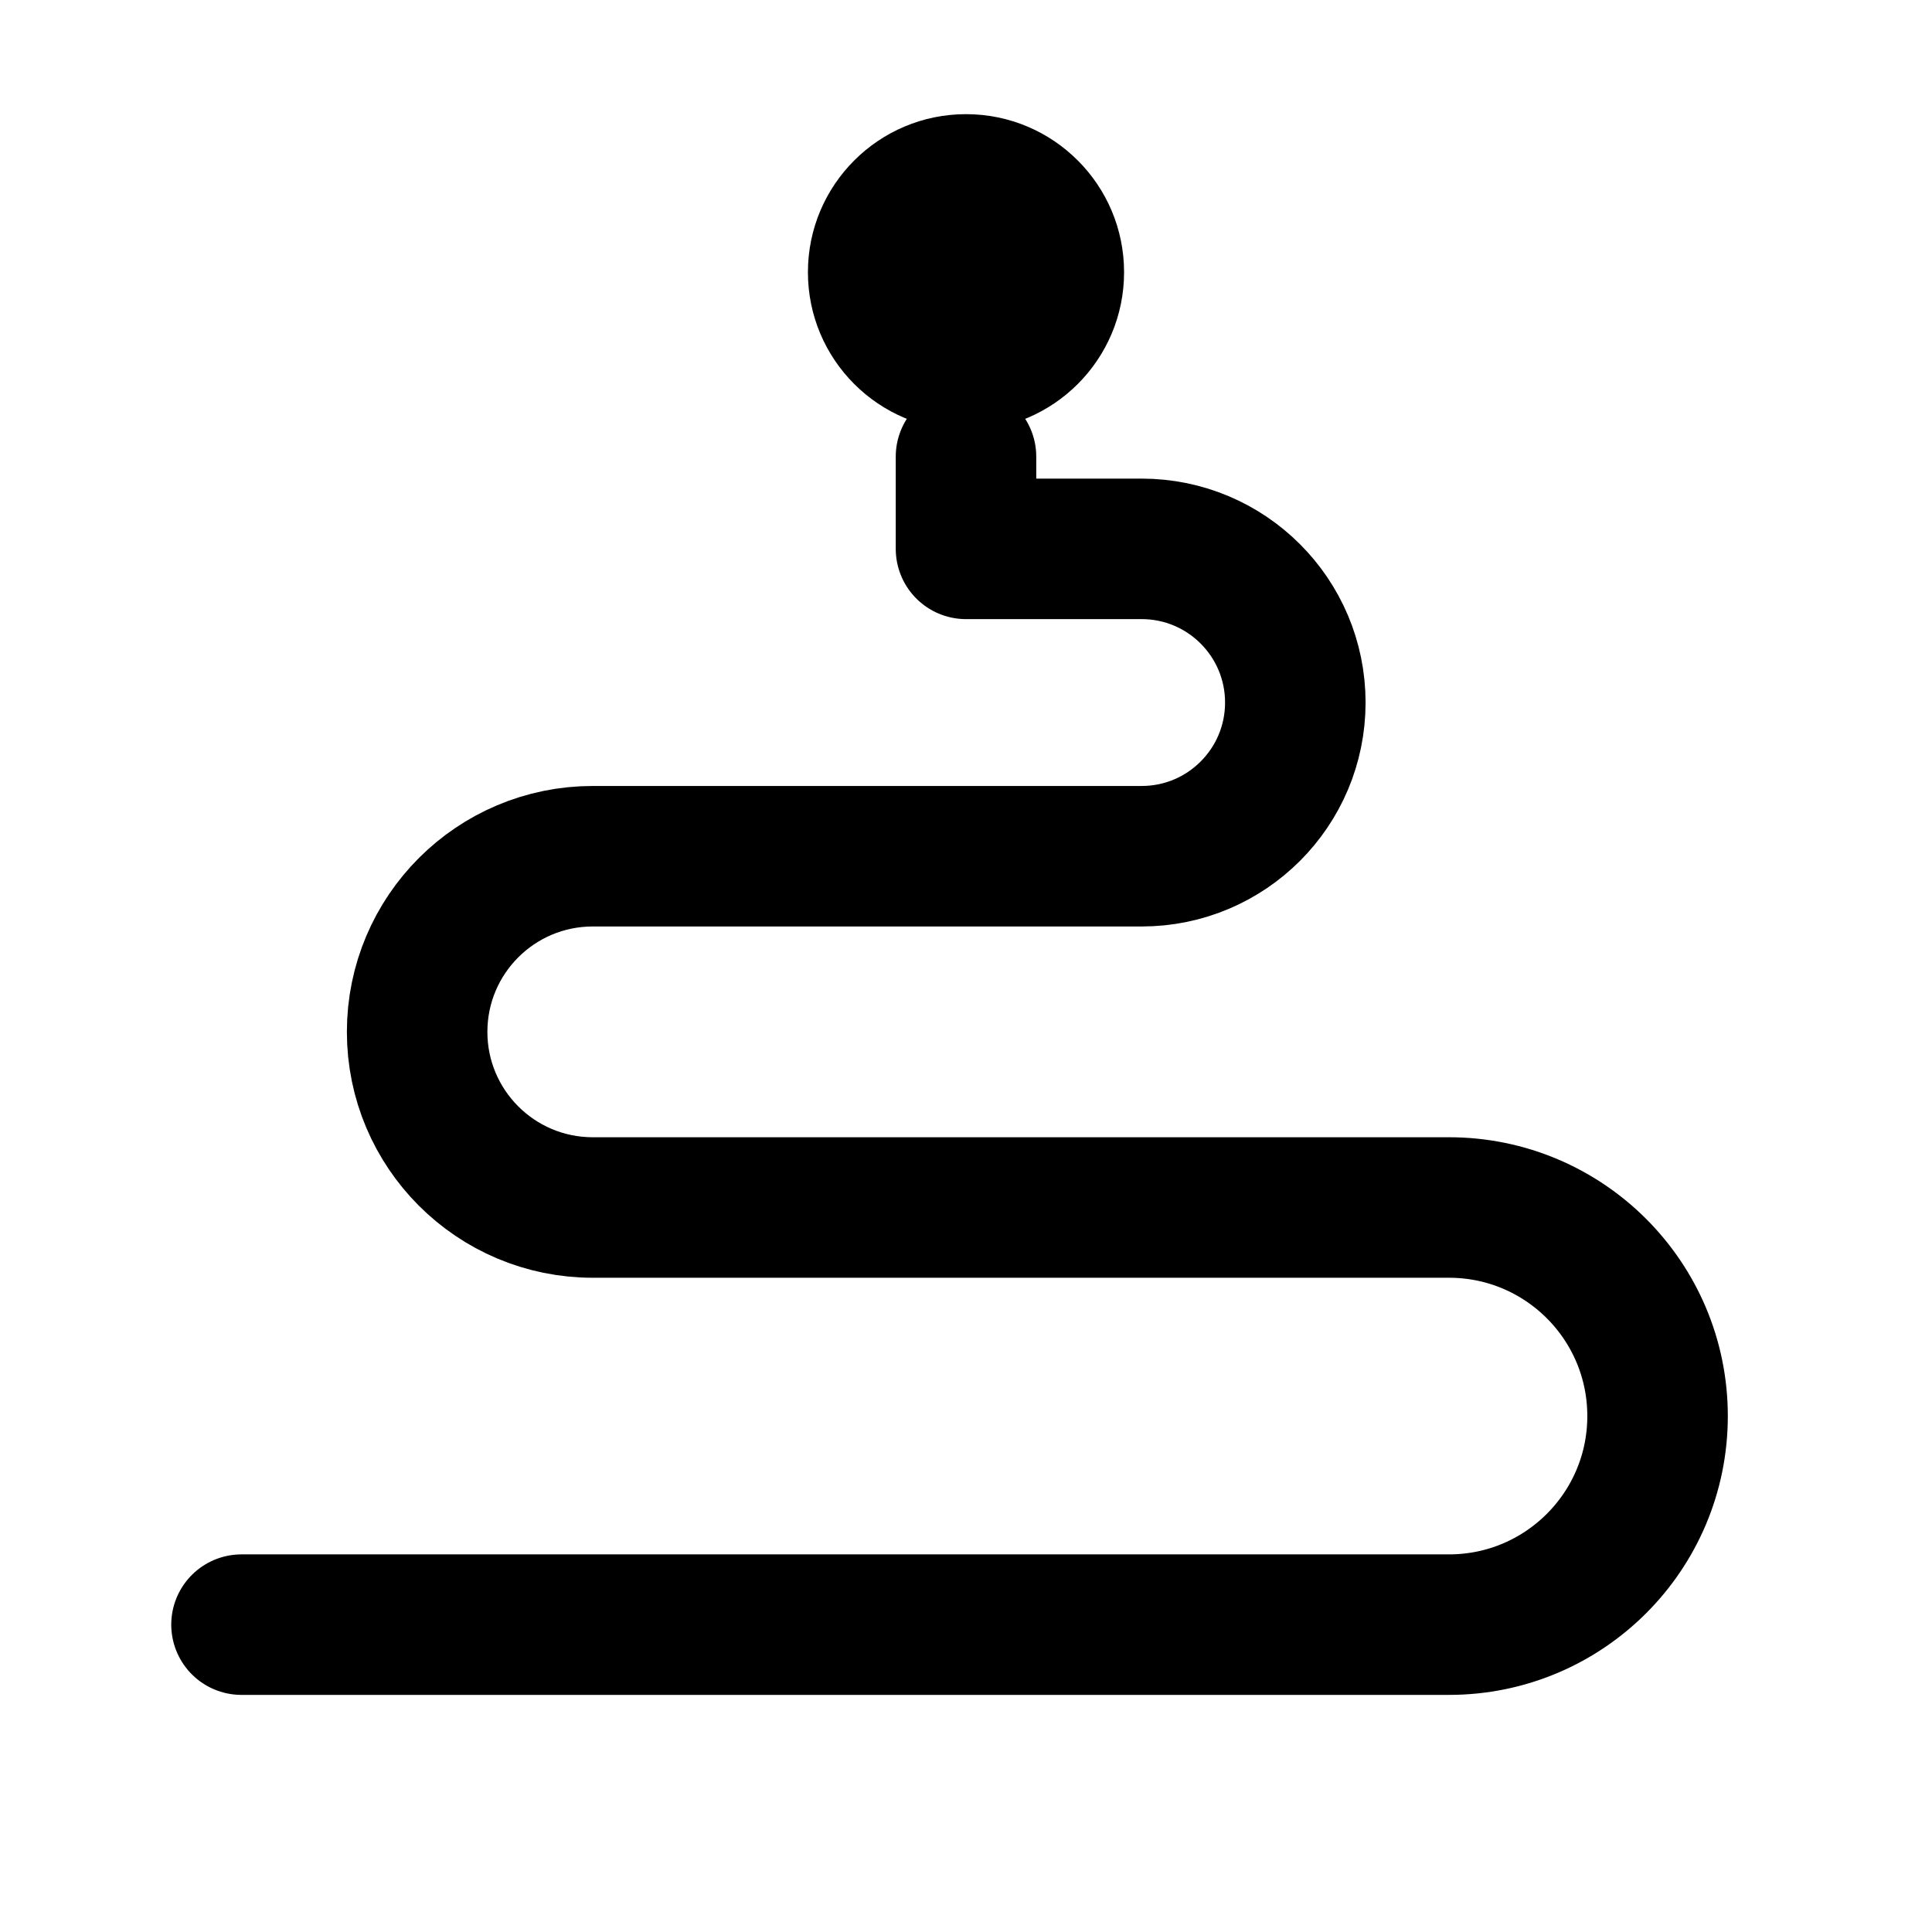
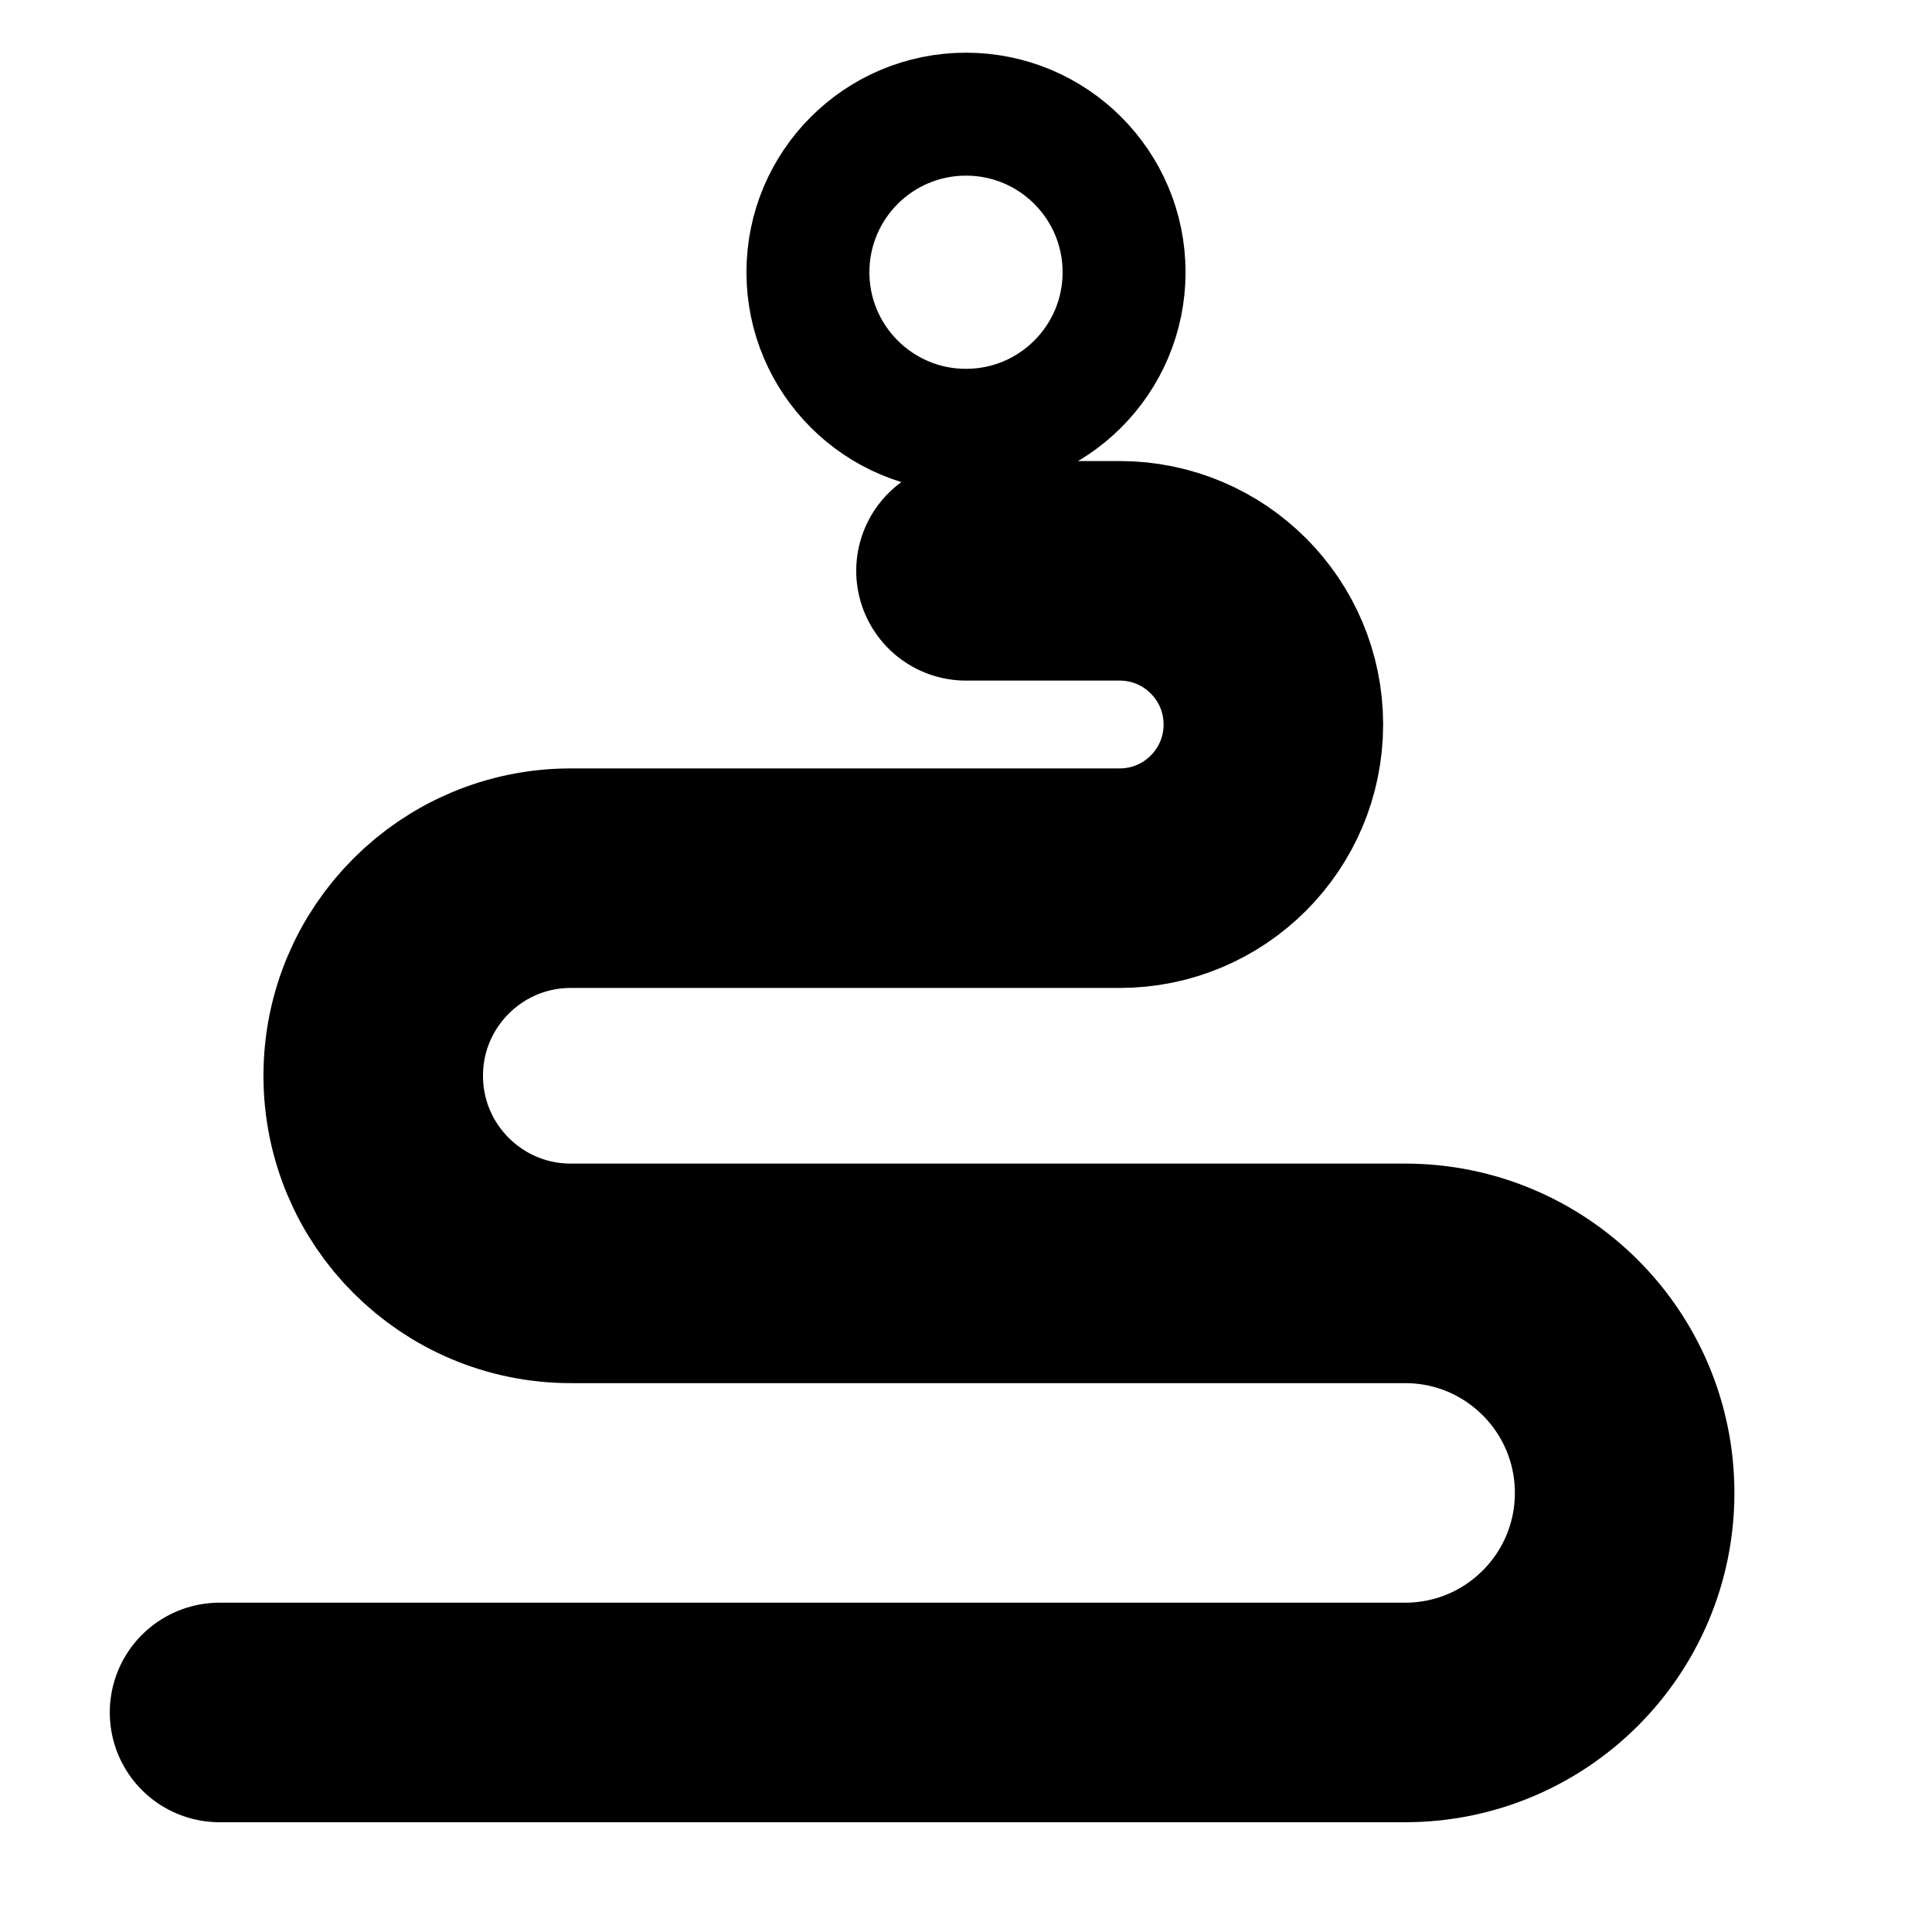
<svg xmlns="http://www.w3.org/2000/svg" viewBox="0 0 44 44">
-   <g fill="none" stroke="#000" stroke-width="3.2" stroke-linecap="round" stroke-linejoin="round">
-     <path d="M5.5 37 H33 a4.75 4.75 0 0 0 0-9.5 H13.5 a4 4 0 0 1 0-8 H26 a3.5 3.5 0 0 0 0-7 H22 V10.4" />
+   <g fill="none" stroke="#000" stroke-width="5" stroke-linecap="round" stroke-linejoin="round">
+     <path d="M5 39 H32 a5 5 0 0 0 0-10 H13 a4.5 4.5 0 0 1 0-9 H25.5 a3.5 3.5 0 0 0 0-7 H22" />
  </g>
-   <circle cx="22" cy="6.2" r="3.6" fill="#000" />
+   <circle cx="22" cy="6.2" r="3.6" fill="none" stroke="#000" stroke-width="2.8" />
</svg>
